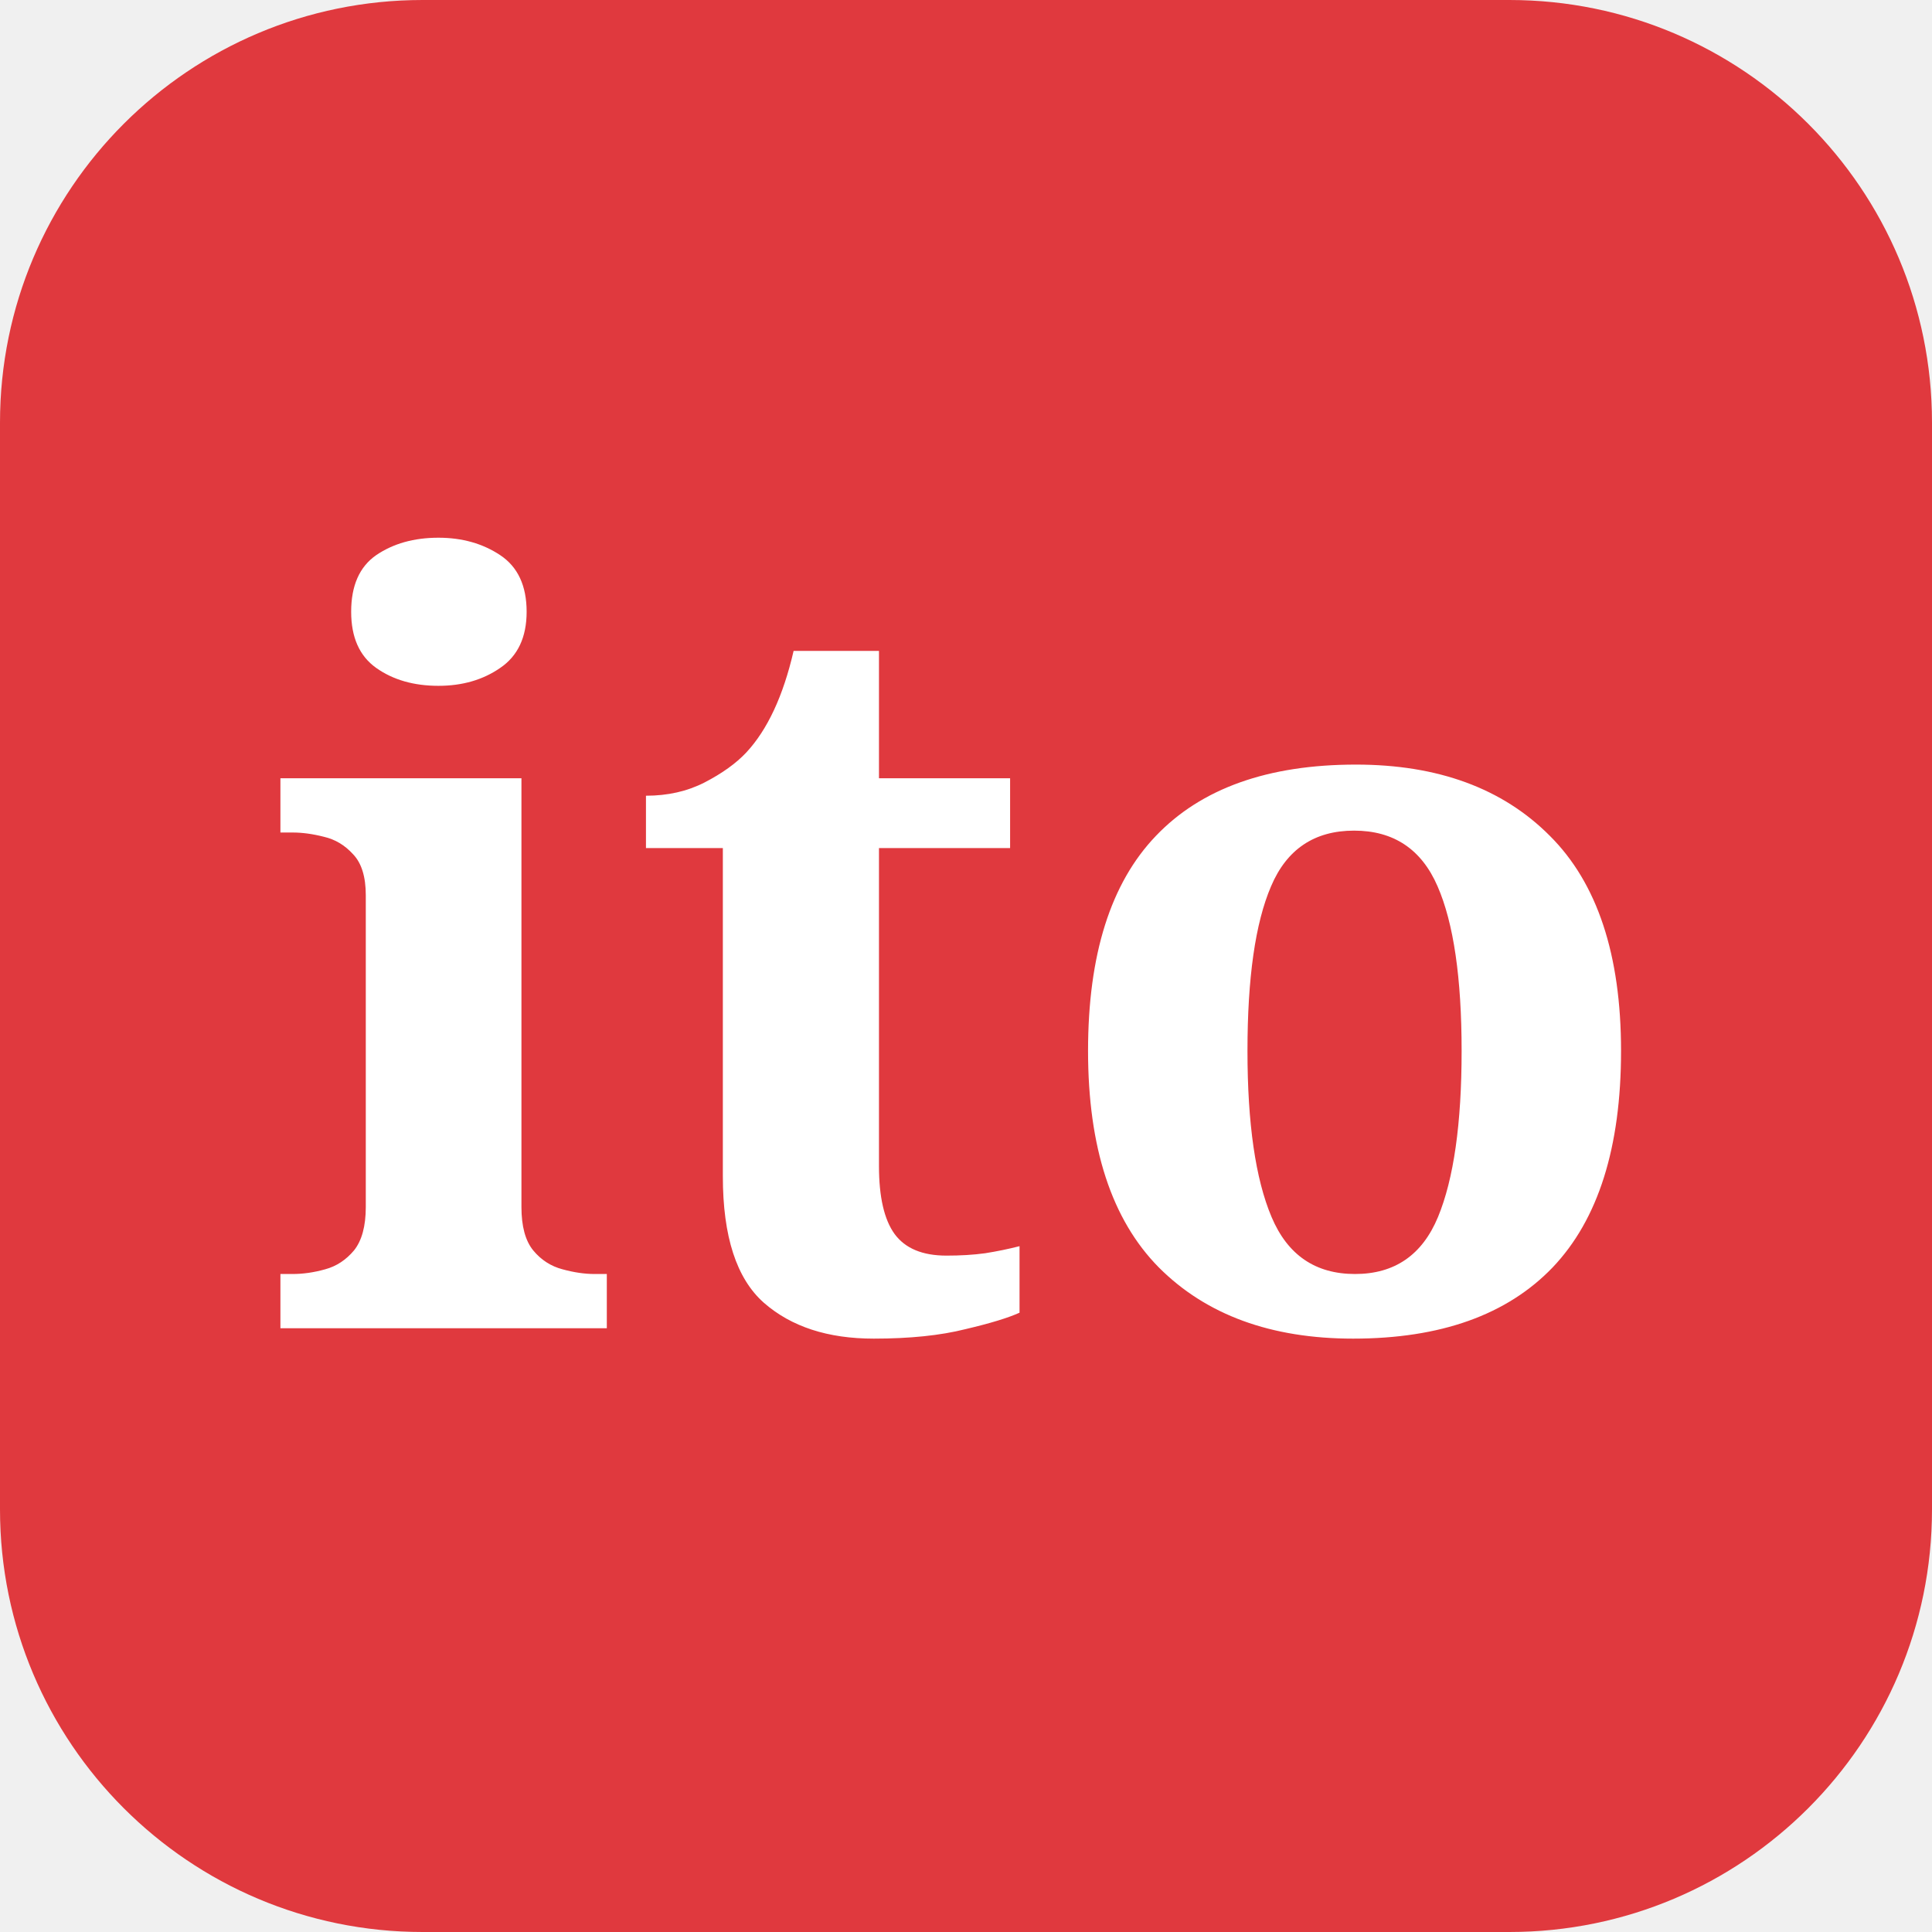
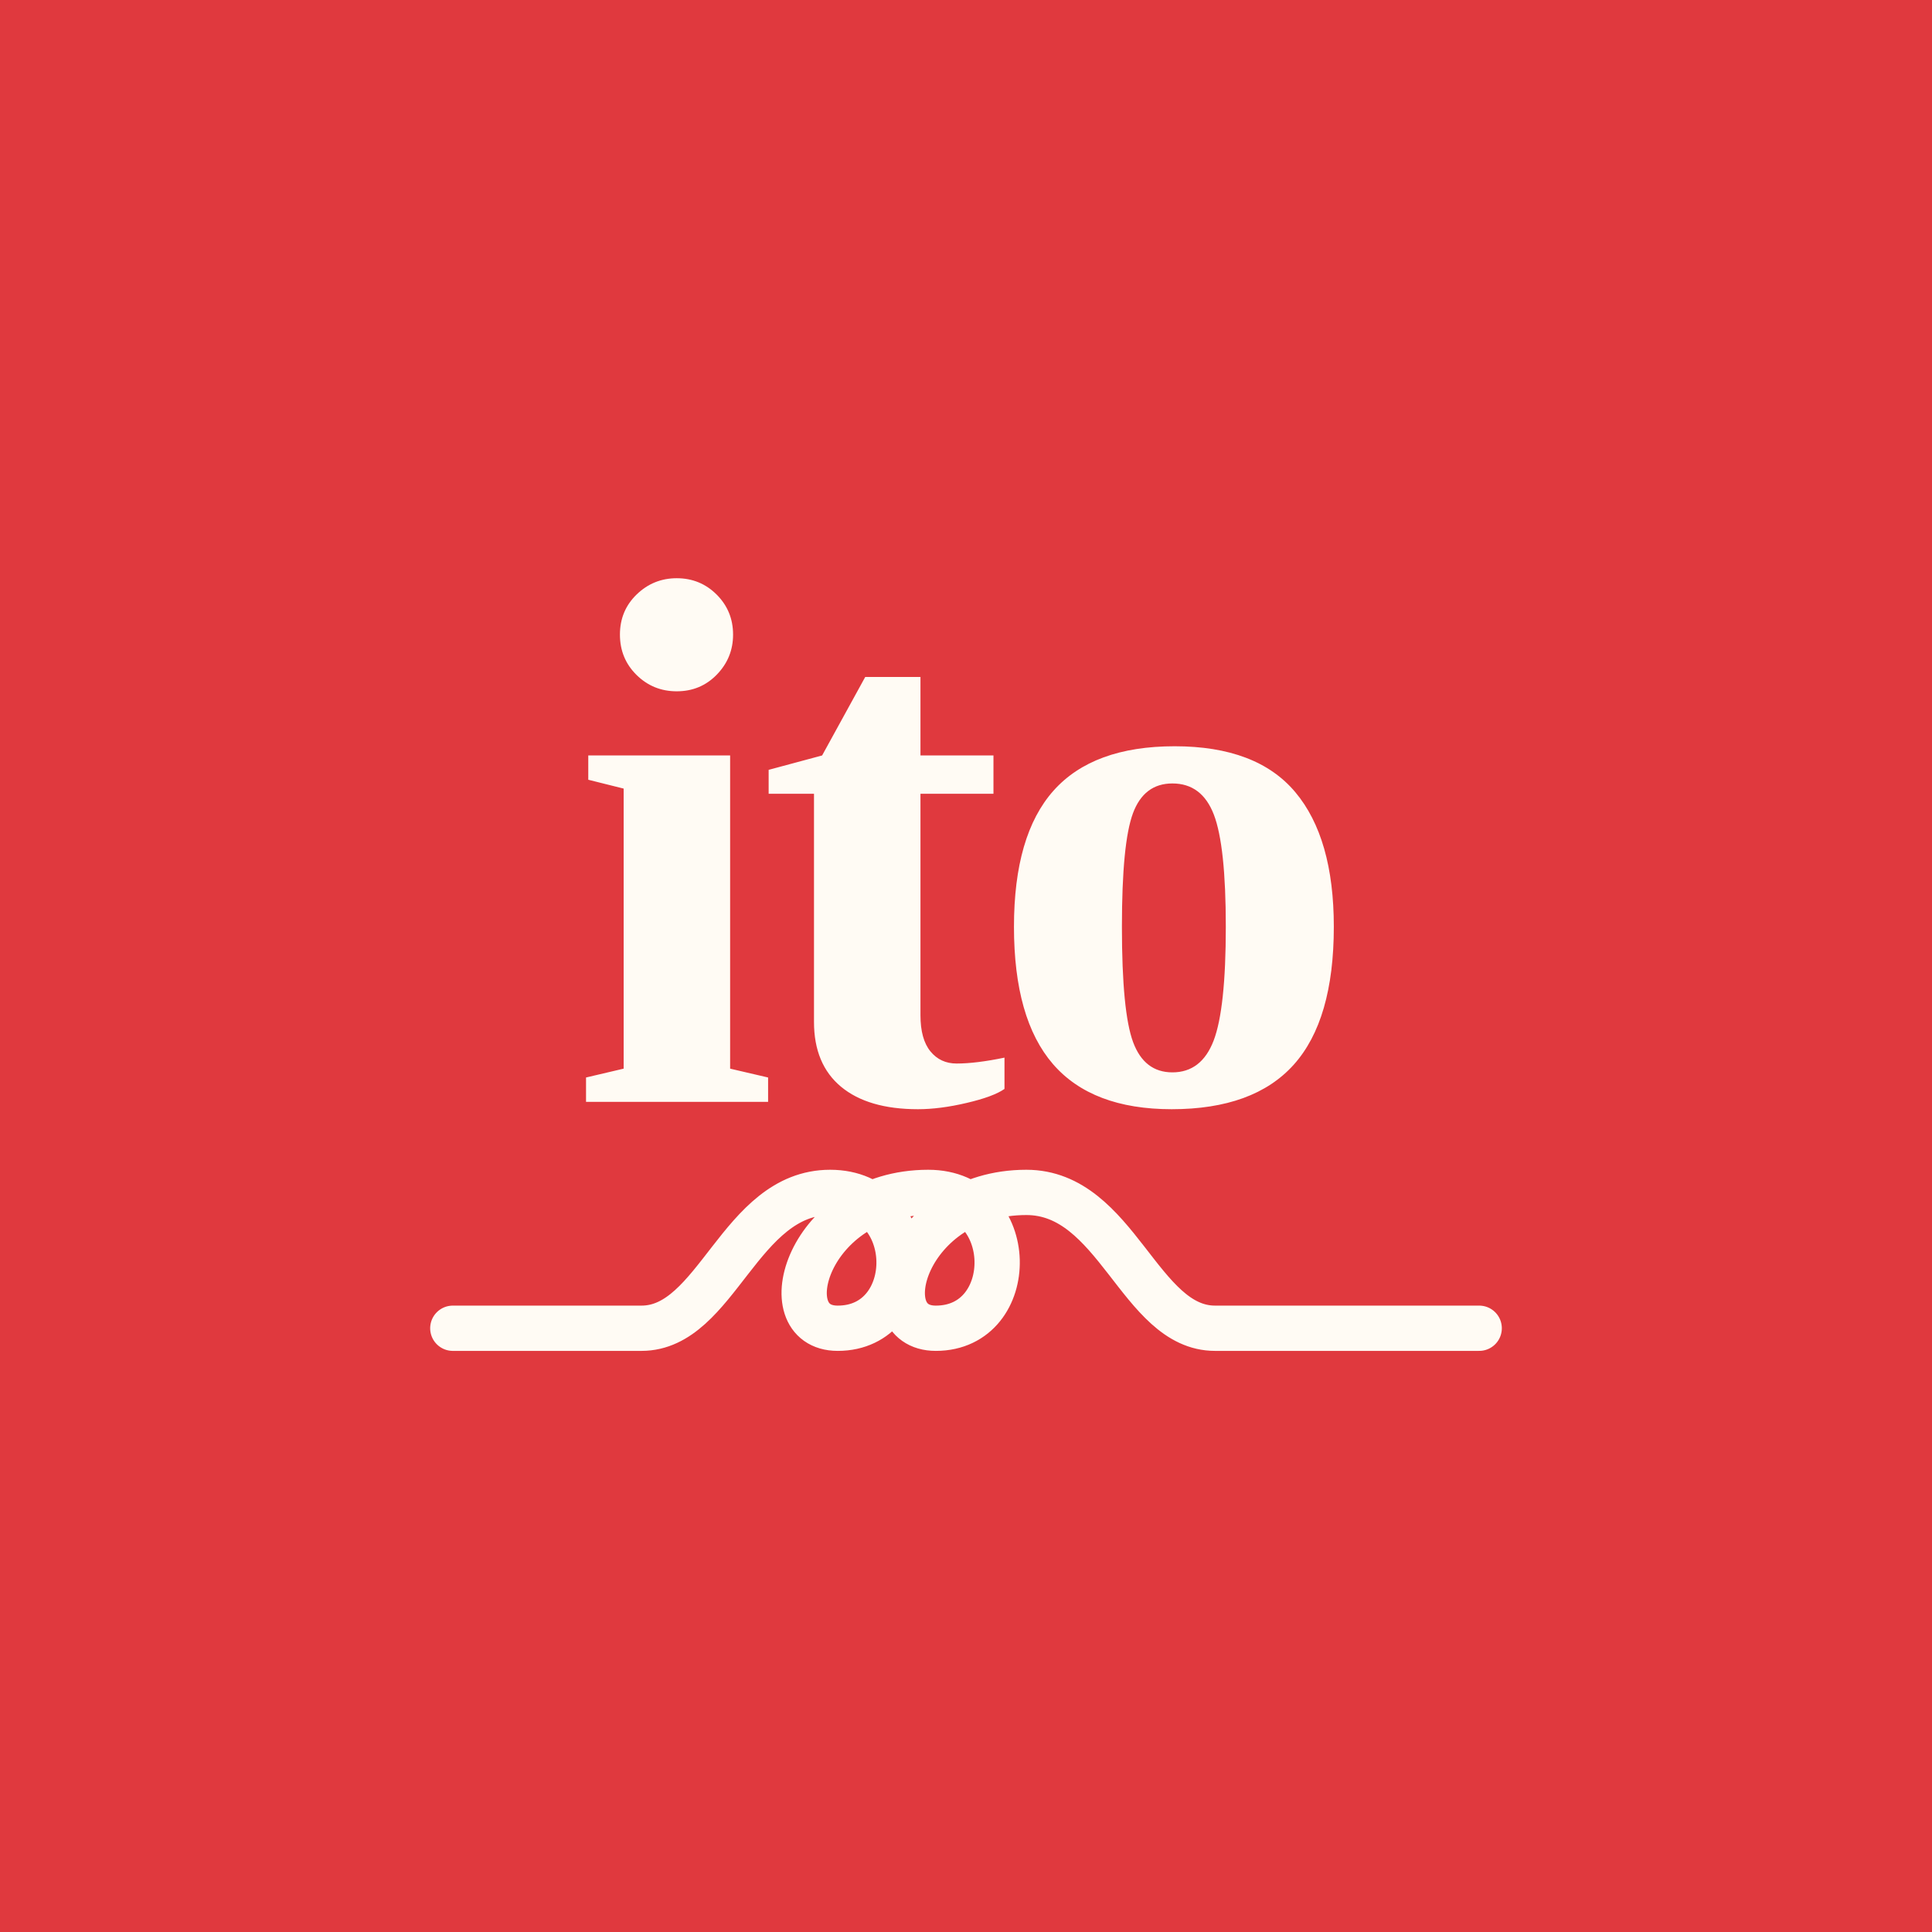
- <svg xmlns="http://www.w3.org/2000/svg" viewBox="0 0 64 64">
-   <rect width="64" height="64" rx="14" fill="#E0393E" />
-   <text x="32" y="44" text-anchor="middle" font-family="Georgia,serif" font-weight="700" font-size="34" fill="#fff">ito</text>
+ <svg xmlns="http://www.w3.org/2000/svg" viewBox="0 0 512 512">
+   <rect width="512" height="512" fill="#E0393E" />
+   <text x="256" y="292" text-anchor="middle" font-family="Georgia, 'Times New Roman', serif" font-weight="700" font-size="200" fill="#FFFBF4" letter-spacing="-6">ito</text>
+   <path d="M120 352 L170 352 C190 352 196 316 220 316 C244 316 244 352 222 352 C204 352 214 316 246 316 C270 316 270 352 248 352 C230 352 240 316 272 316 C296 316 302 352 322 352 L392 352" fill="none" stroke="#FFFBF4" stroke-width="12" stroke-linecap="round" stroke-linejoin="round" />
</svg>
